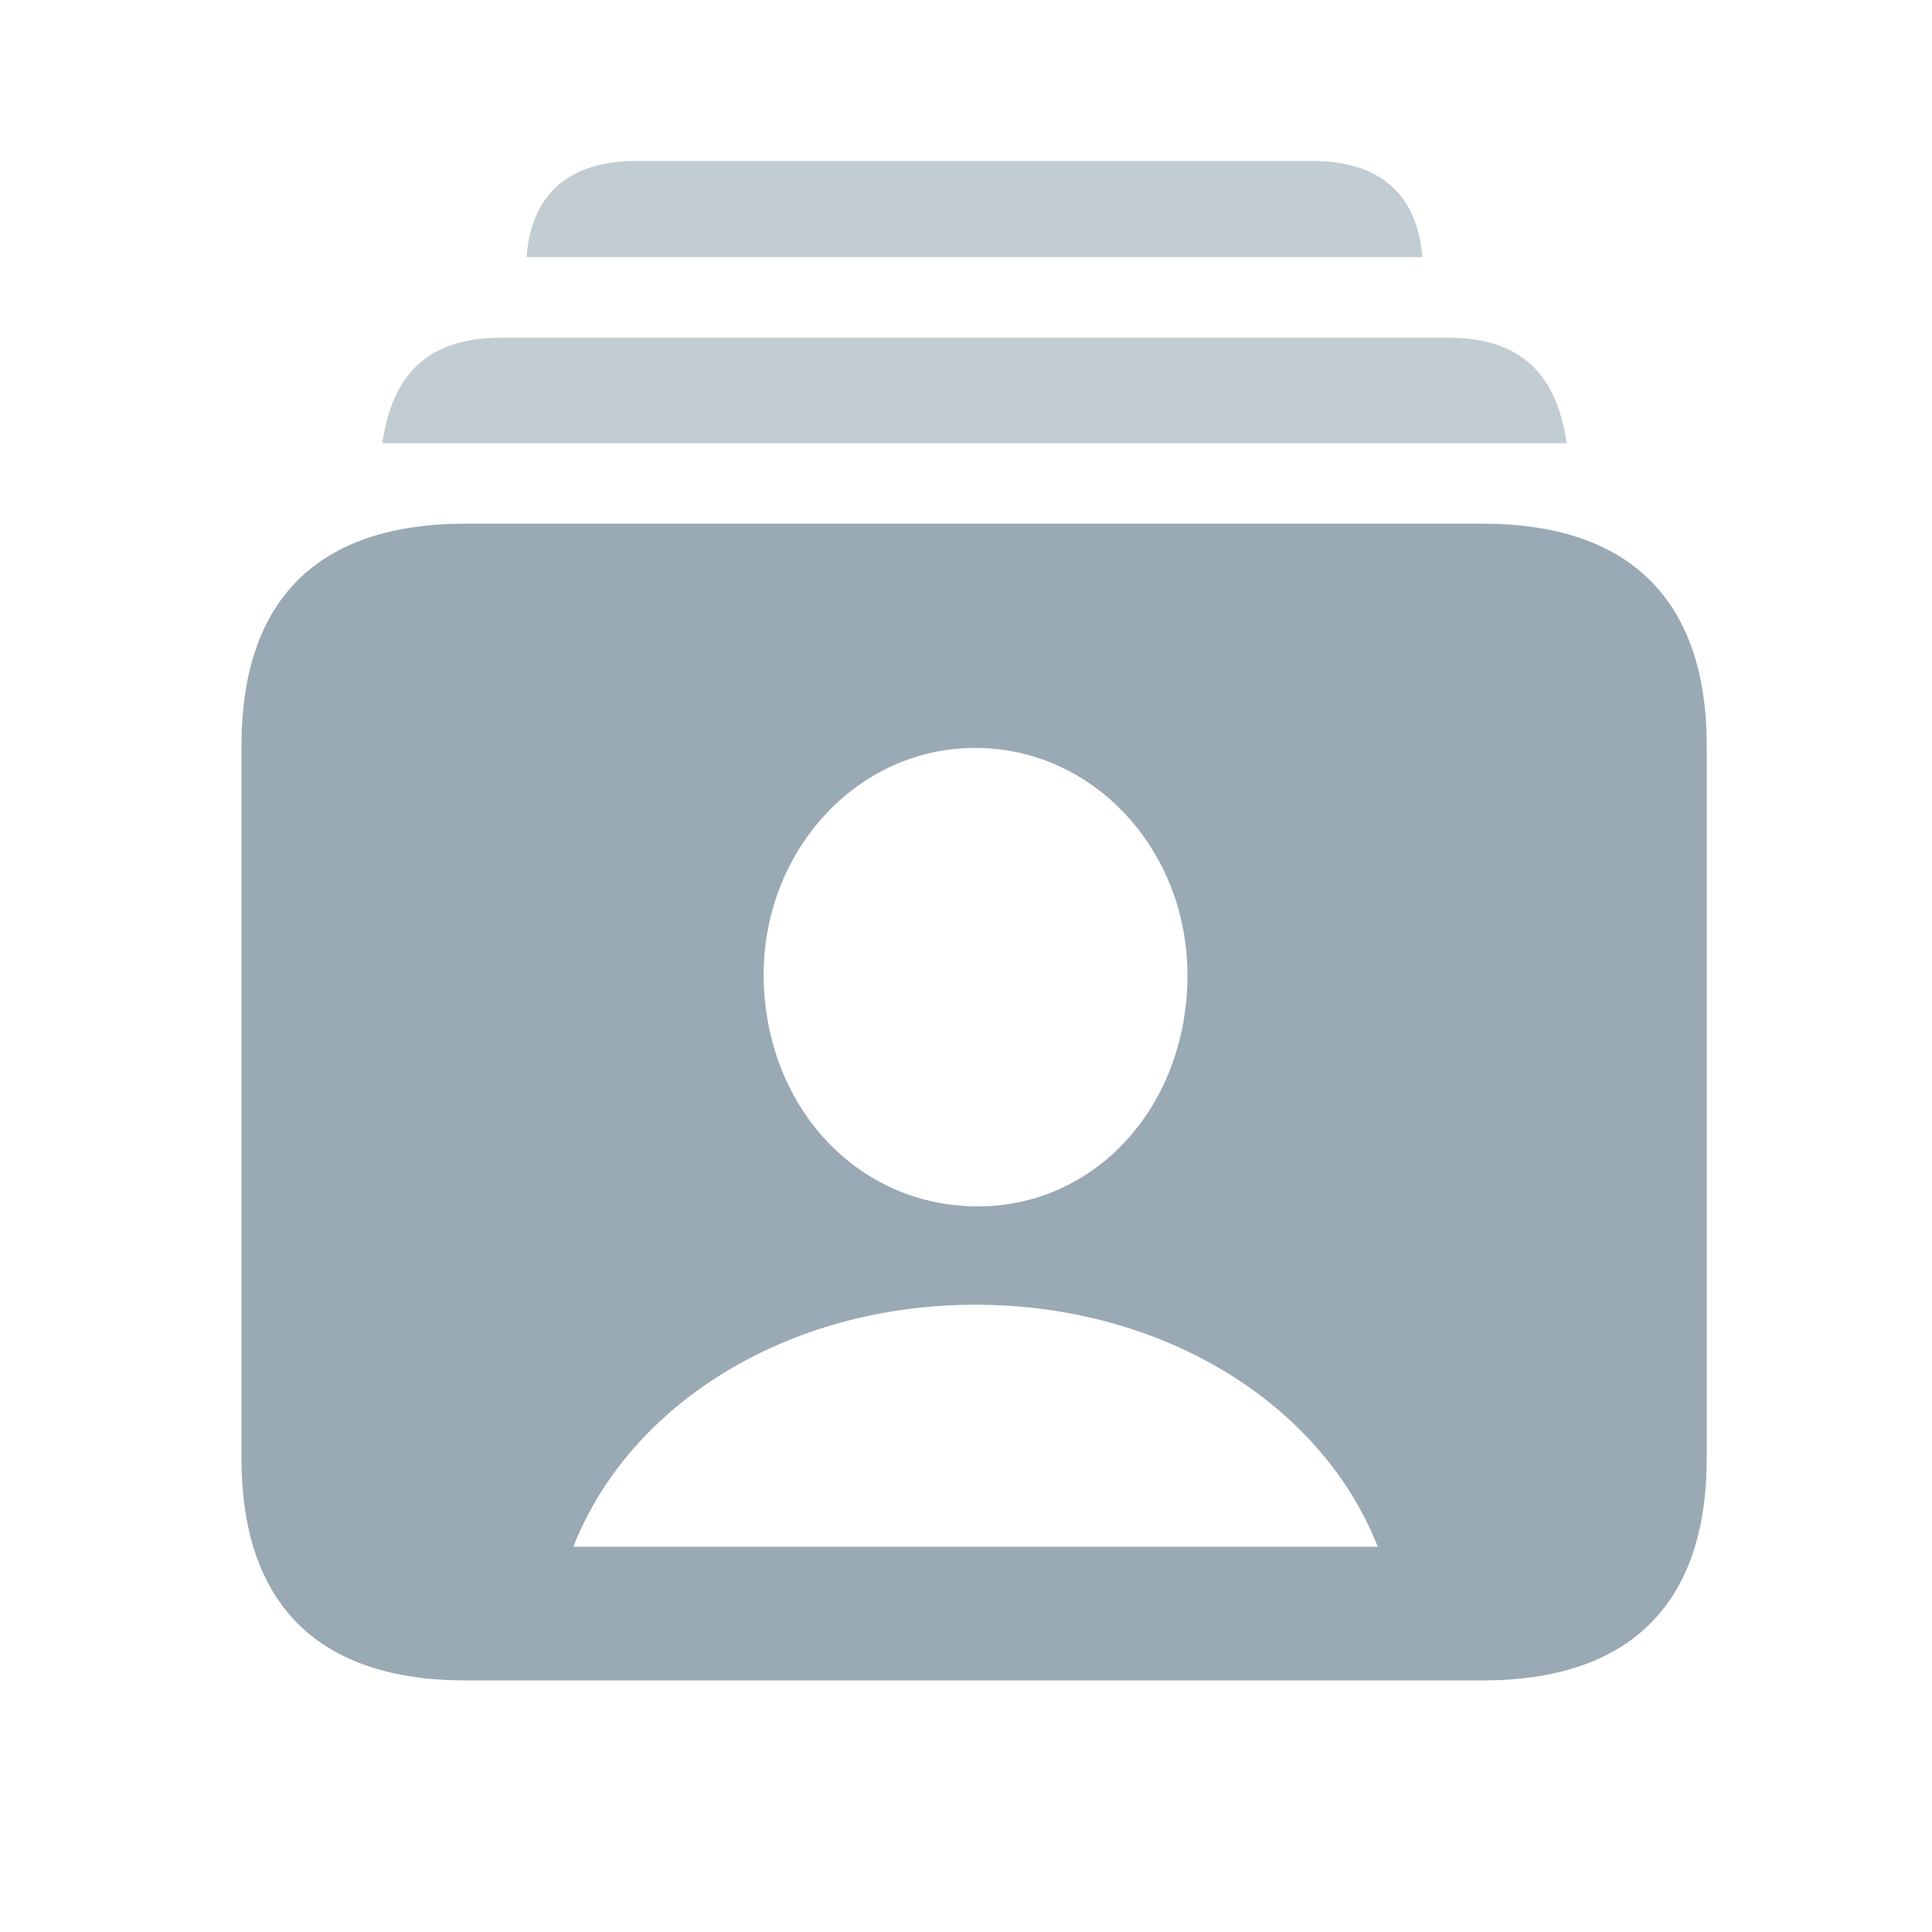
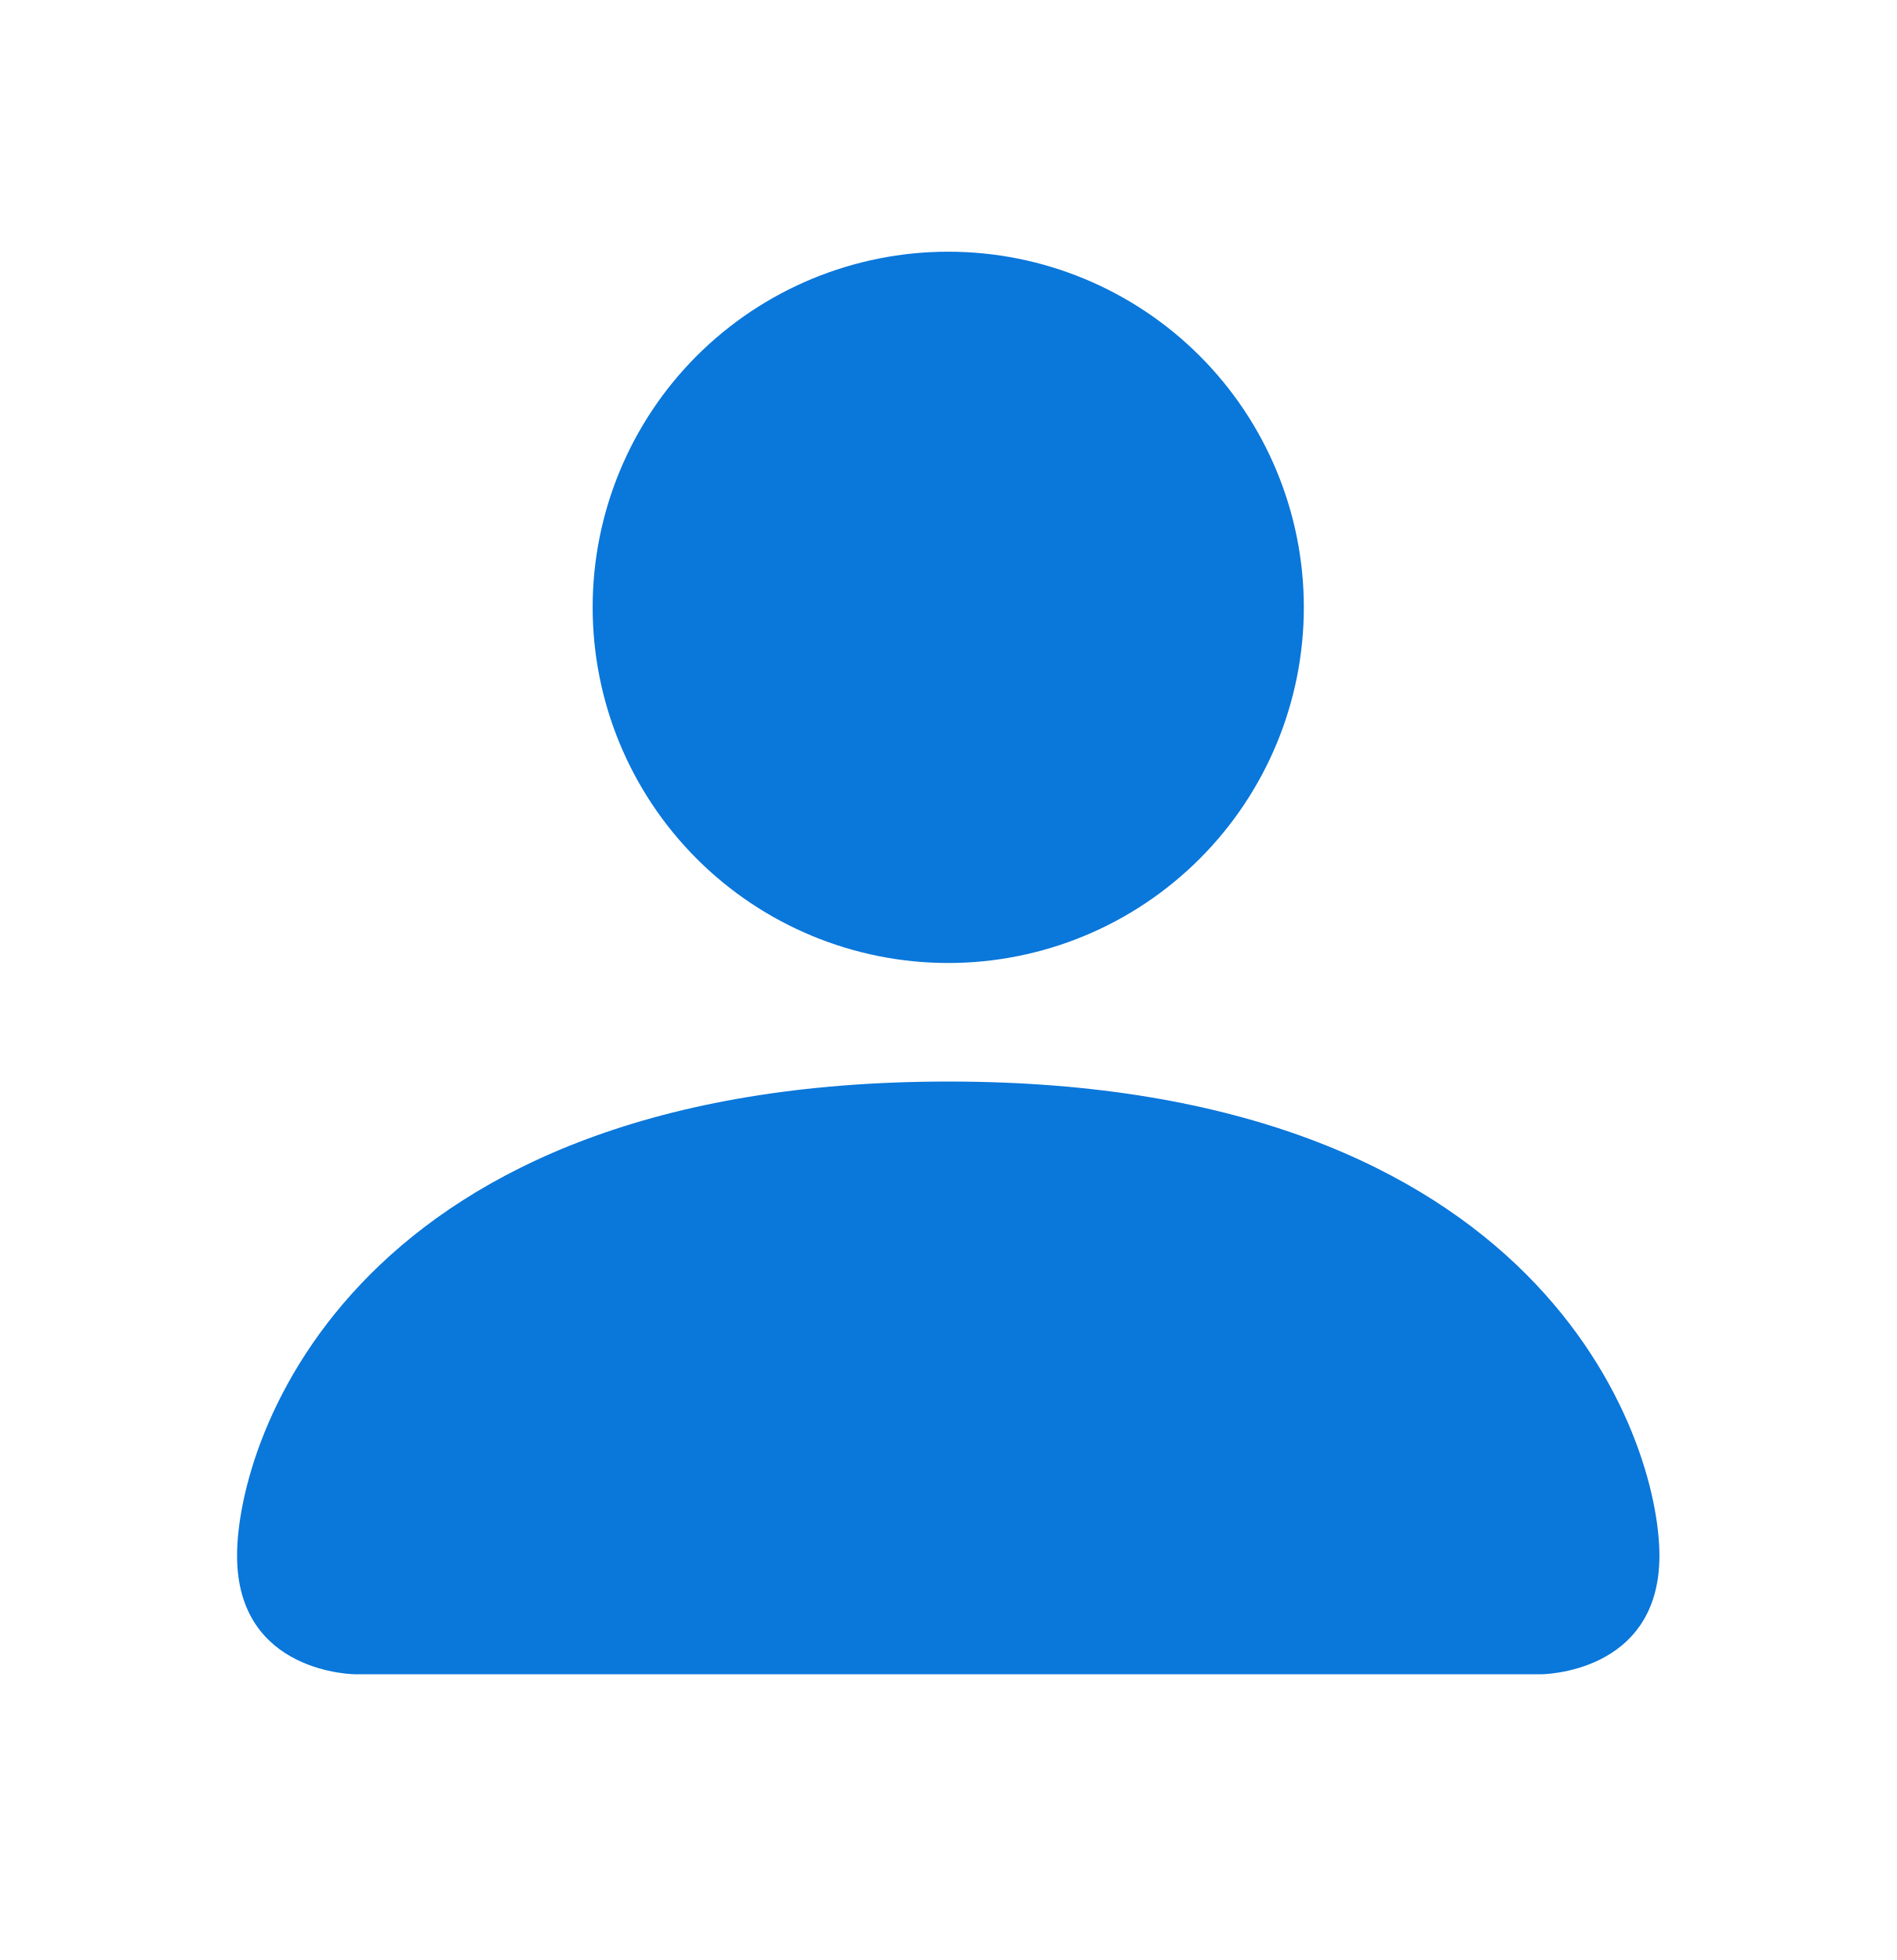
- <svg xmlns="http://www.w3.org/2000/svg" width="24" height="24" viewBox="0 0 24 24" fill="none">
-   <path d="M5.786 20.875H18.416C20.244 20.875 21.202 19.926 21.202 18.115V9.265C21.202 7.454 20.244 6.505 18.416 6.505H5.786C3.949 6.505 3 7.445 3 9.265V18.115C3 19.926 3.949 20.875 5.786 20.875ZM12.114 14.986C10.646 14.969 9.495 13.747 9.486 12.112C9.486 10.565 10.646 9.291 12.114 9.291C13.591 9.291 14.751 10.565 14.751 12.112C14.751 13.747 13.6 15.004 12.114 14.986ZM7.122 19.214C7.816 17.447 9.776 16.208 12.114 16.208C14.461 16.208 16.421 17.447 17.115 19.214H7.122Z" fill="#99AAB5" />
-   <path opacity="0.6" d="M17.669 3.195H6.542C6.595 2.422 7.061 2 7.896 2H16.307C17.15 2 17.607 2.422 17.669 3.195Z" fill="#99AAB5" />
-   <path opacity="0.6" d="M19.462 5.505H4.749C4.872 4.67 5.294 4.195 6.226 4.195H17.985C18.917 4.195 19.339 4.67 19.462 5.505Z" fill="#99AAB5" />
+ <svg xmlns="http://www.w3.org/2000/svg" width="30" height="31" viewBox="0 0 30 31" fill="none">
+   <path fill-rule="evenodd" clip-rule="evenodd" d="M5.625 26.481C5.625 26.481 3.75 26.481 3.75 24.606C3.75 22.731 5.625 17.106 15 17.106C24.375 17.106 26.25 22.731 26.25 24.606C26.25 26.481 24.375 26.481 24.375 26.481H5.625ZM15 15.231C16.492 15.231 17.922 14.638 18.977 13.583C20.032 12.528 20.625 11.098 20.625 9.606C20.625 8.114 20.032 6.683 18.977 5.628C17.922 4.574 16.492 3.981 15 3.981C13.508 3.981 12.077 4.574 11.022 5.628C9.967 6.683 9.375 8.114 9.375 9.606C9.375 11.098 9.967 12.528 11.022 13.583C12.077 14.638 13.508 15.231 15 15.231Z" fill="#0A77DB" />
</svg>
